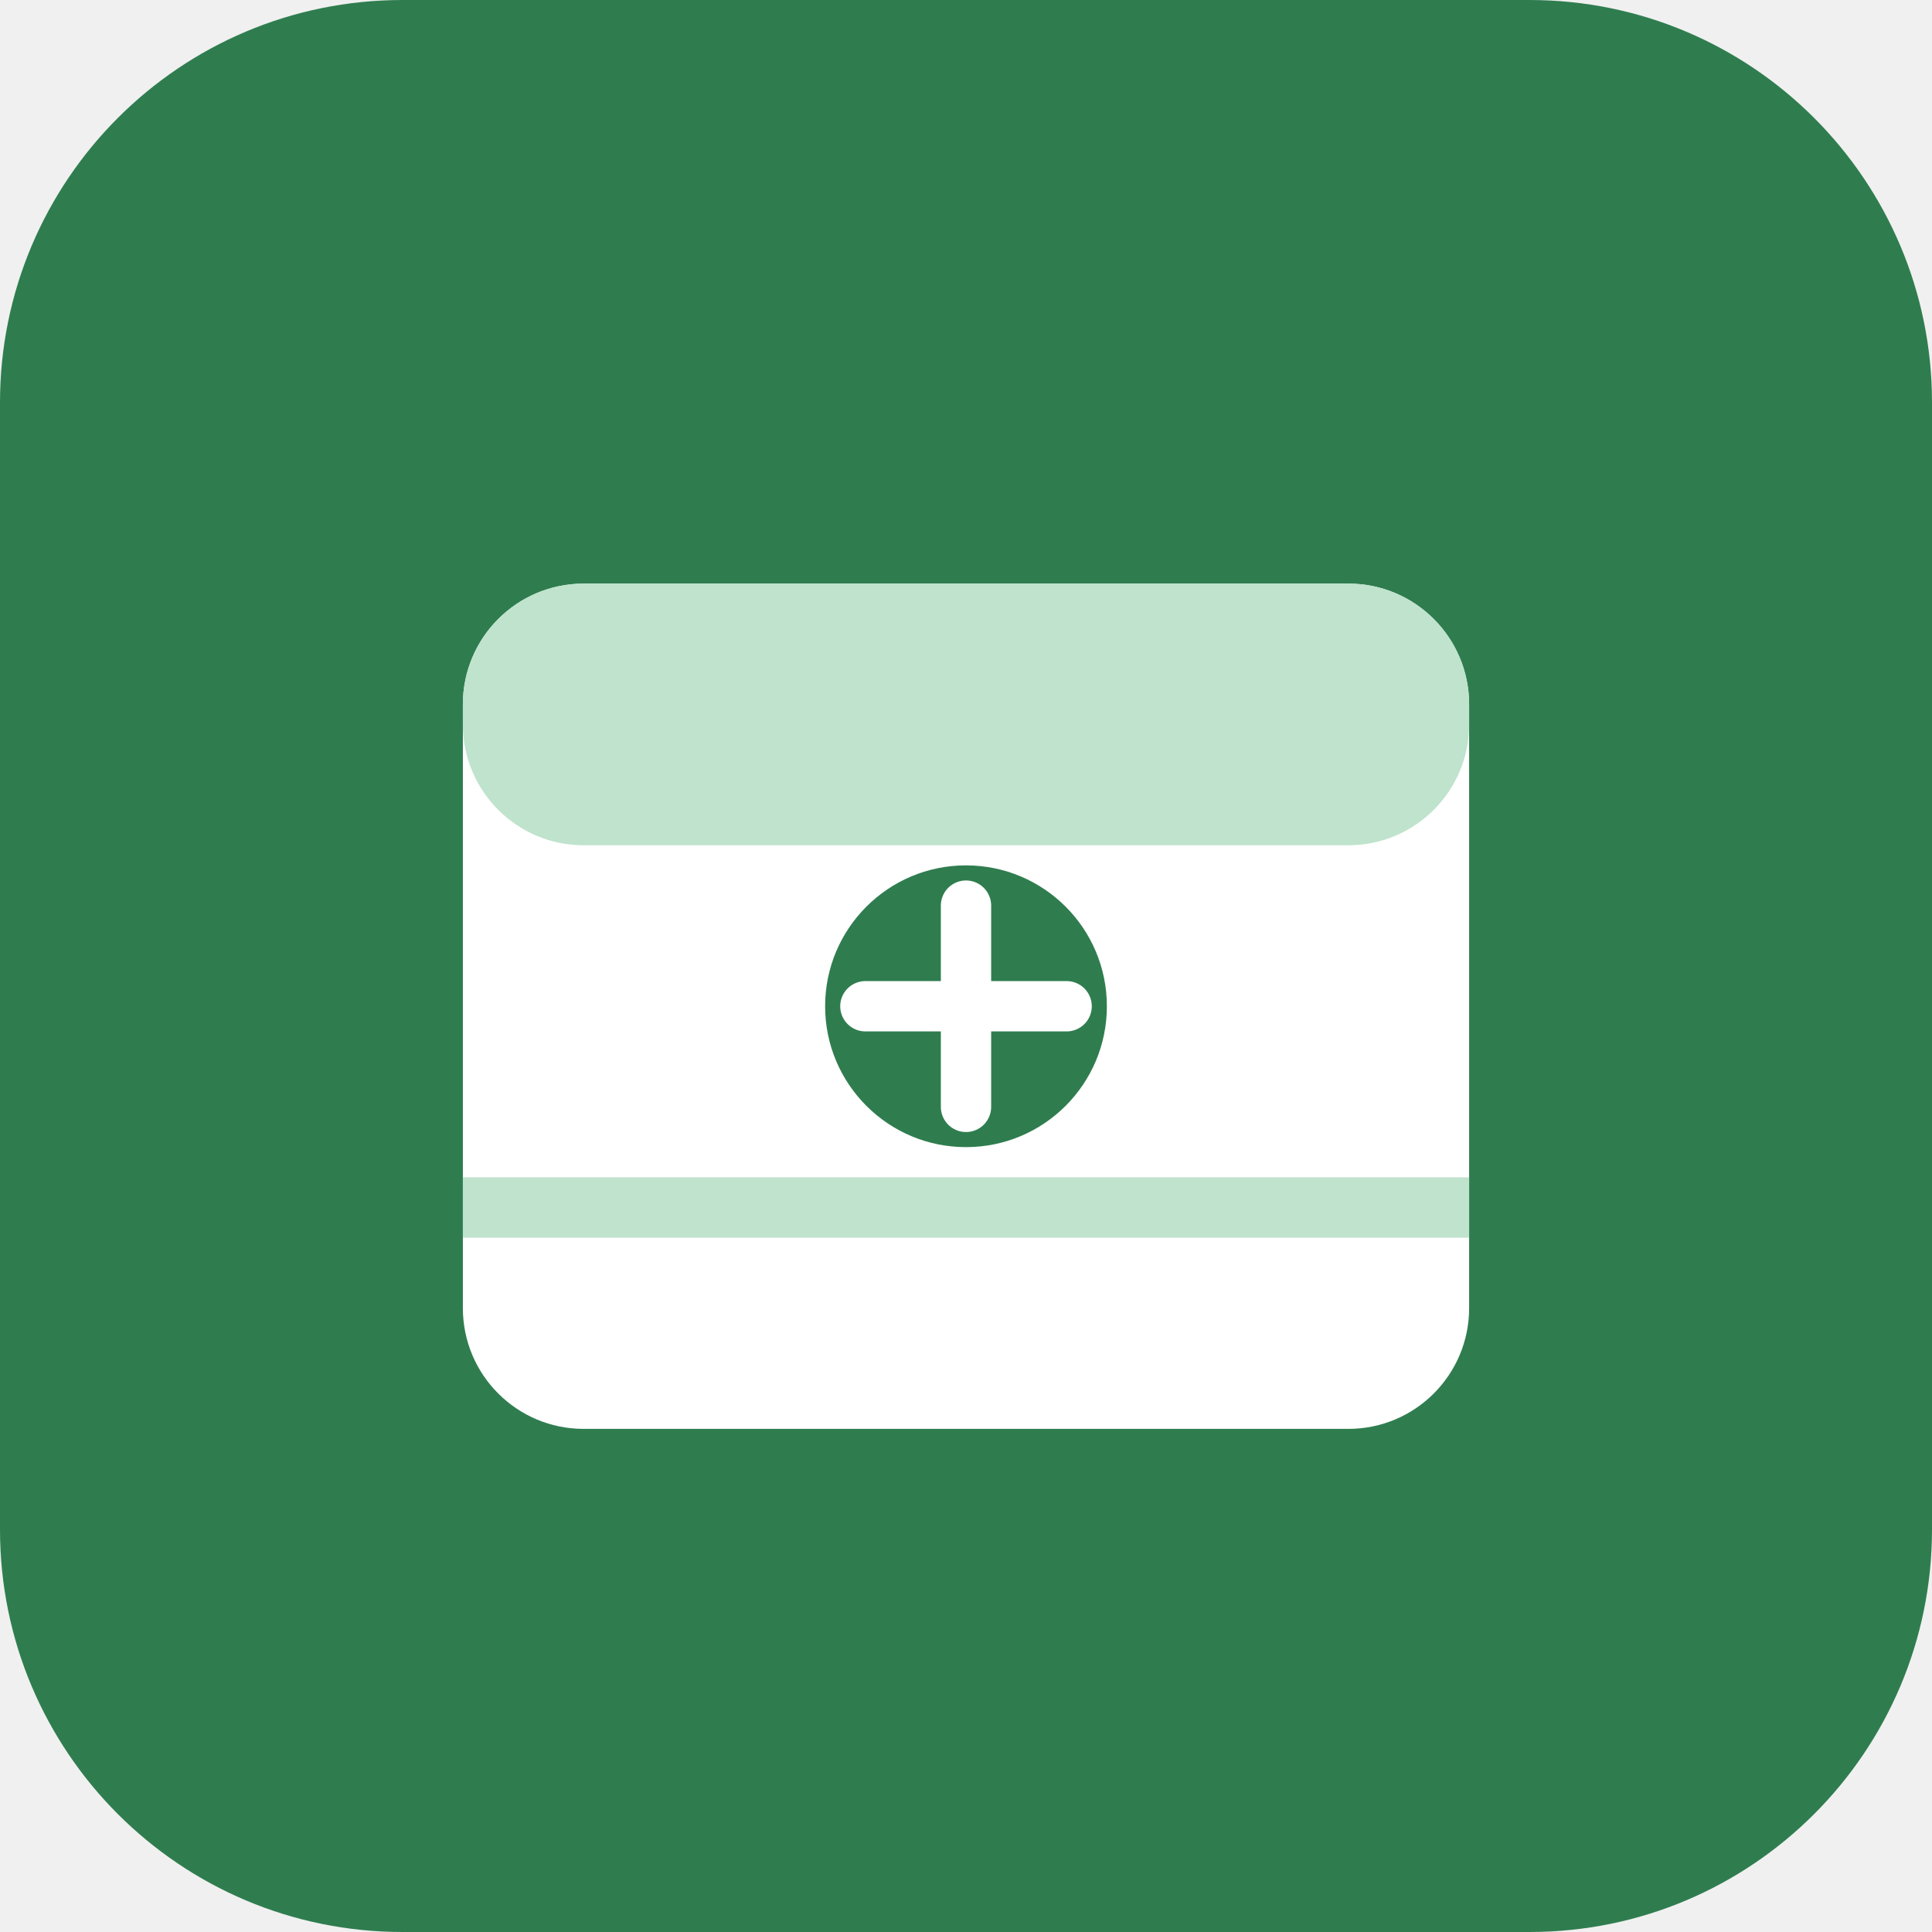
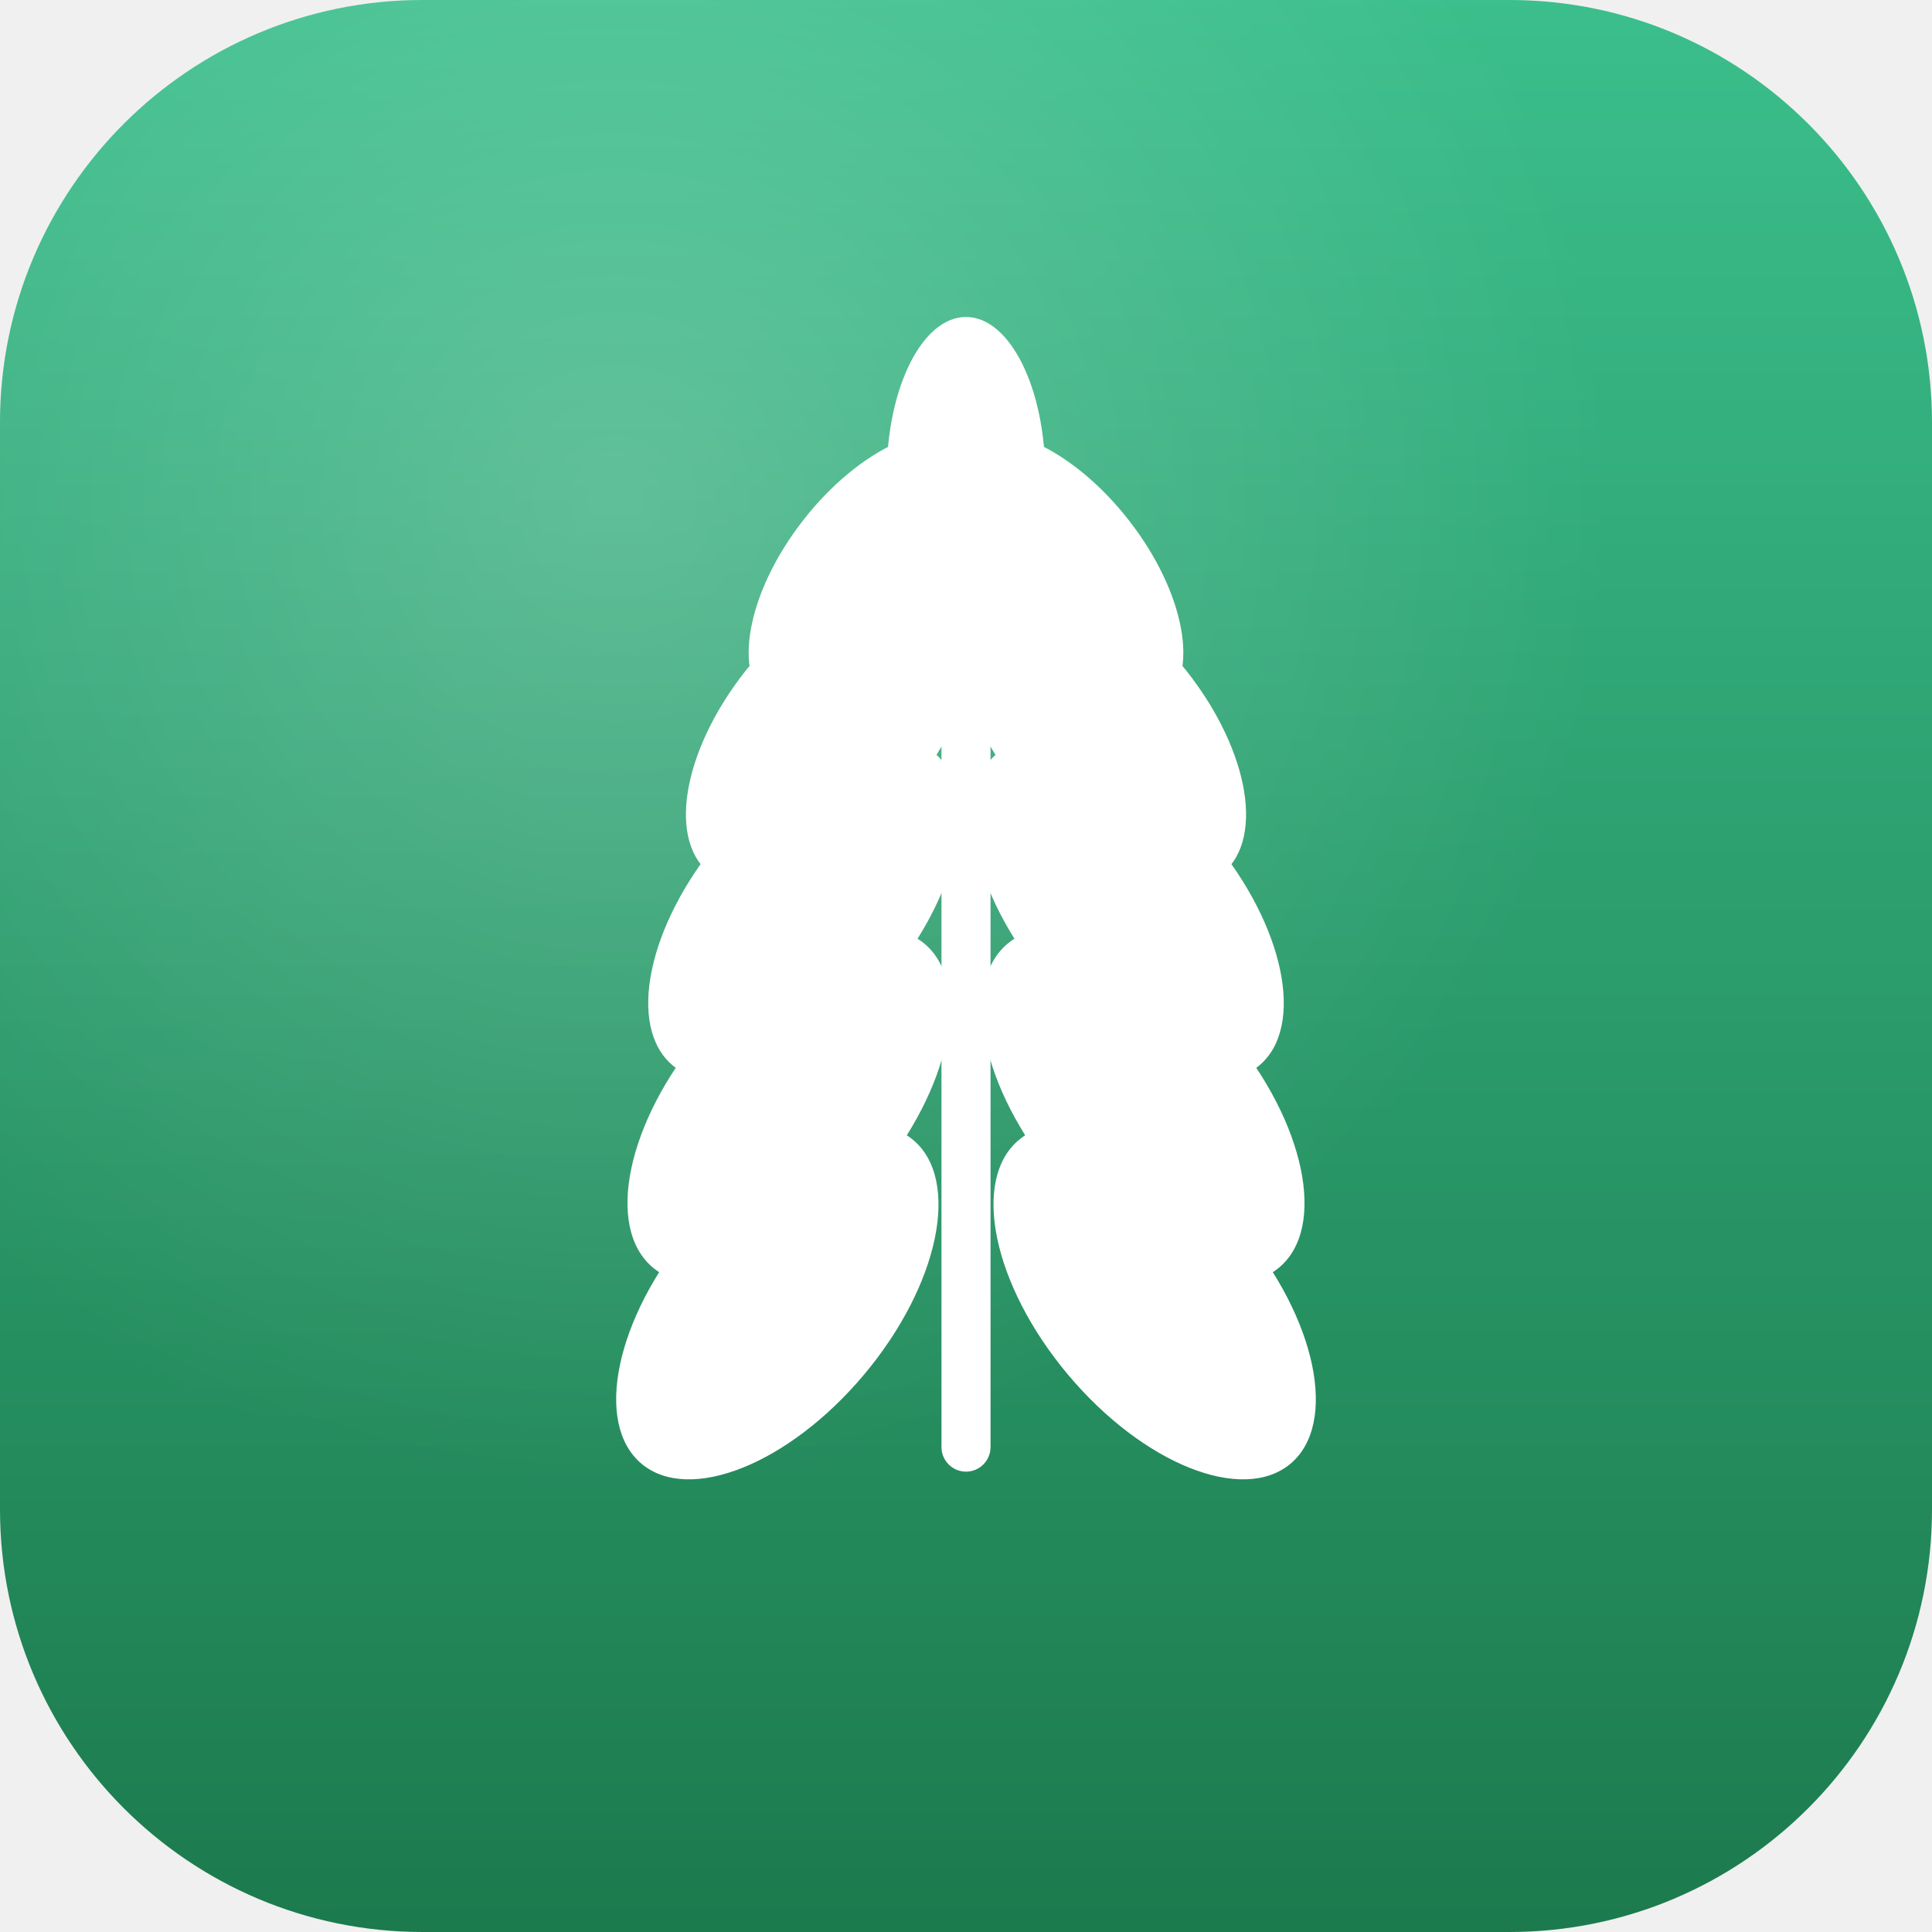
- <svg xmlns="http://www.w3.org/2000/svg" viewBox="0 0 192 192" width="192" height="192">
-   <rect width="192" height="192" rx="40" fill="#2f7d4f" />
-   <rect x="46" y="58" width="100" height="84" rx="12" fill="#ffffff" />
-   <rect x="46" y="58" width="100" height="26" rx="12" fill="#bfe3cd" />
-   <line x1="46" y1="120" x2="146" y2="120" stroke="#bfe3cd" stroke-width="6" />
-   <circle cx="96" cy="100" r="14" fill="#2f7d4f" />
-   <path d="M96 90 v20 M86 100 h20" stroke="#ffffff" stroke-width="5" stroke-linecap="round" />
+ <svg xmlns="http://www.w3.org/2000/svg" viewBox="0 0 512 512" width="512" height="512">
+   <defs>
+     <linearGradient id="bg" x1="0" y1="0" x2="0" y2="1">
+       <stop offset="0" stop-color="#3bbf8c" />
+       <stop offset="1" stop-color="#1c7a4d" />
+     </linearGradient>
+     <radialGradient id="hl" cx="0.32" cy="0.26" r="0.85">
+       <stop offset="0" stop-color="#ffffff" stop-opacity="0.22" />
+       <stop offset="0.6" stop-color="#ffffff" stop-opacity="0" />
+     </radialGradient>
+   </defs>
+   <rect width="512" height="512" rx="112" fill="url(#bg)" />
+   <rect width="512" height="512" rx="112" fill="url(#hl)" />
+   <g fill="#ffffff">
+     <rect x="249.5" y="150" width="13" height="240" rx="6.5" />
+     <ellipse cx="206" cy="345" rx="30" ry="56" transform="rotate(40 206 345)" />
+     <ellipse cx="306" cy="345" rx="30" ry="56" transform="rotate(-40 306 345)" />
+     <ellipse cx="209" cy="293" rx="30" ry="56" transform="rotate(40 209 293)" />
+     <ellipse cx="303" cy="293" rx="30" ry="56" transform="rotate(-40 303 293)" />
+     <ellipse cx="213" cy="241" rx="29" ry="54" transform="rotate(40 213 241)" />
+     <ellipse cx="299" cy="241" rx="29" ry="54" transform="rotate(-40 299 241)" />
+     <ellipse cx="220" cy="193" rx="27" ry="50" transform="rotate(40 220 193)" />
+     <ellipse cx="292" cy="193" rx="27" ry="50" transform="rotate(-40 292 193)" />
+     <ellipse cx="231" cy="152" rx="23" ry="44" transform="rotate(38 231 152)" />
+     <ellipse cx="281" cy="152" rx="23" ry="44" transform="rotate(-38 281 152)" />
+     <ellipse cx="256" cy="126" rx="21" ry="42" />
+   </g>
</svg>
